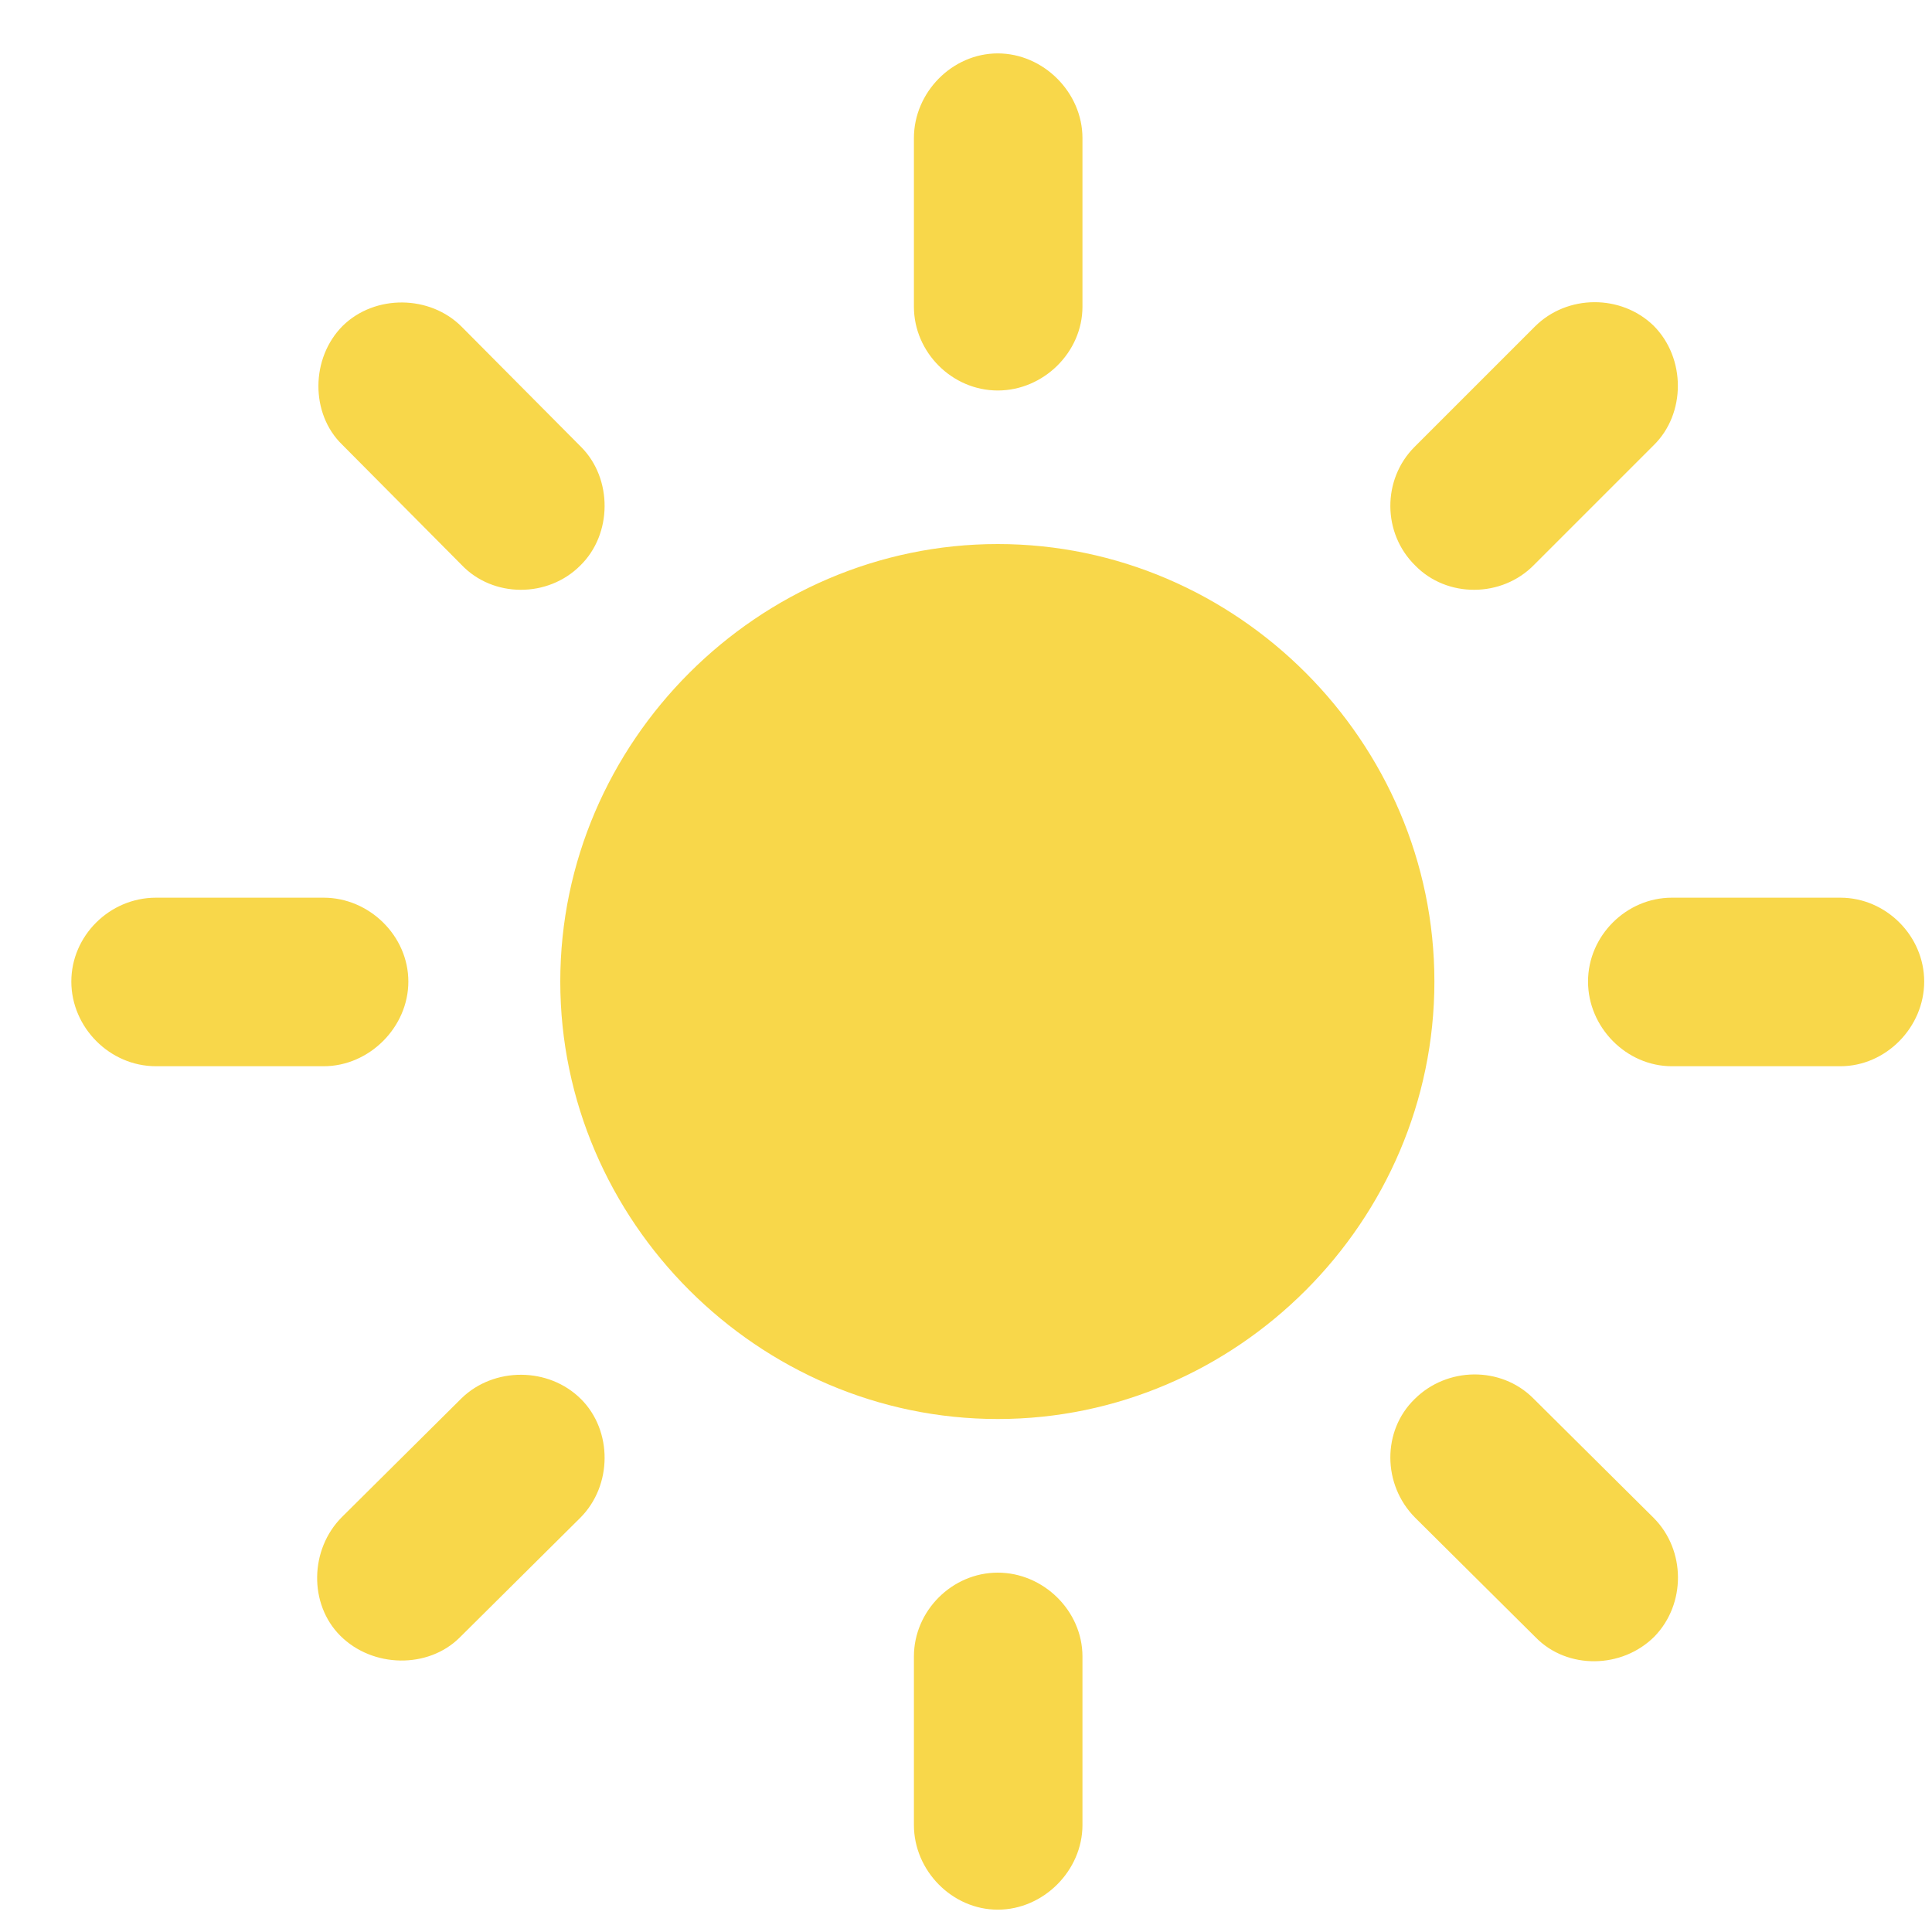
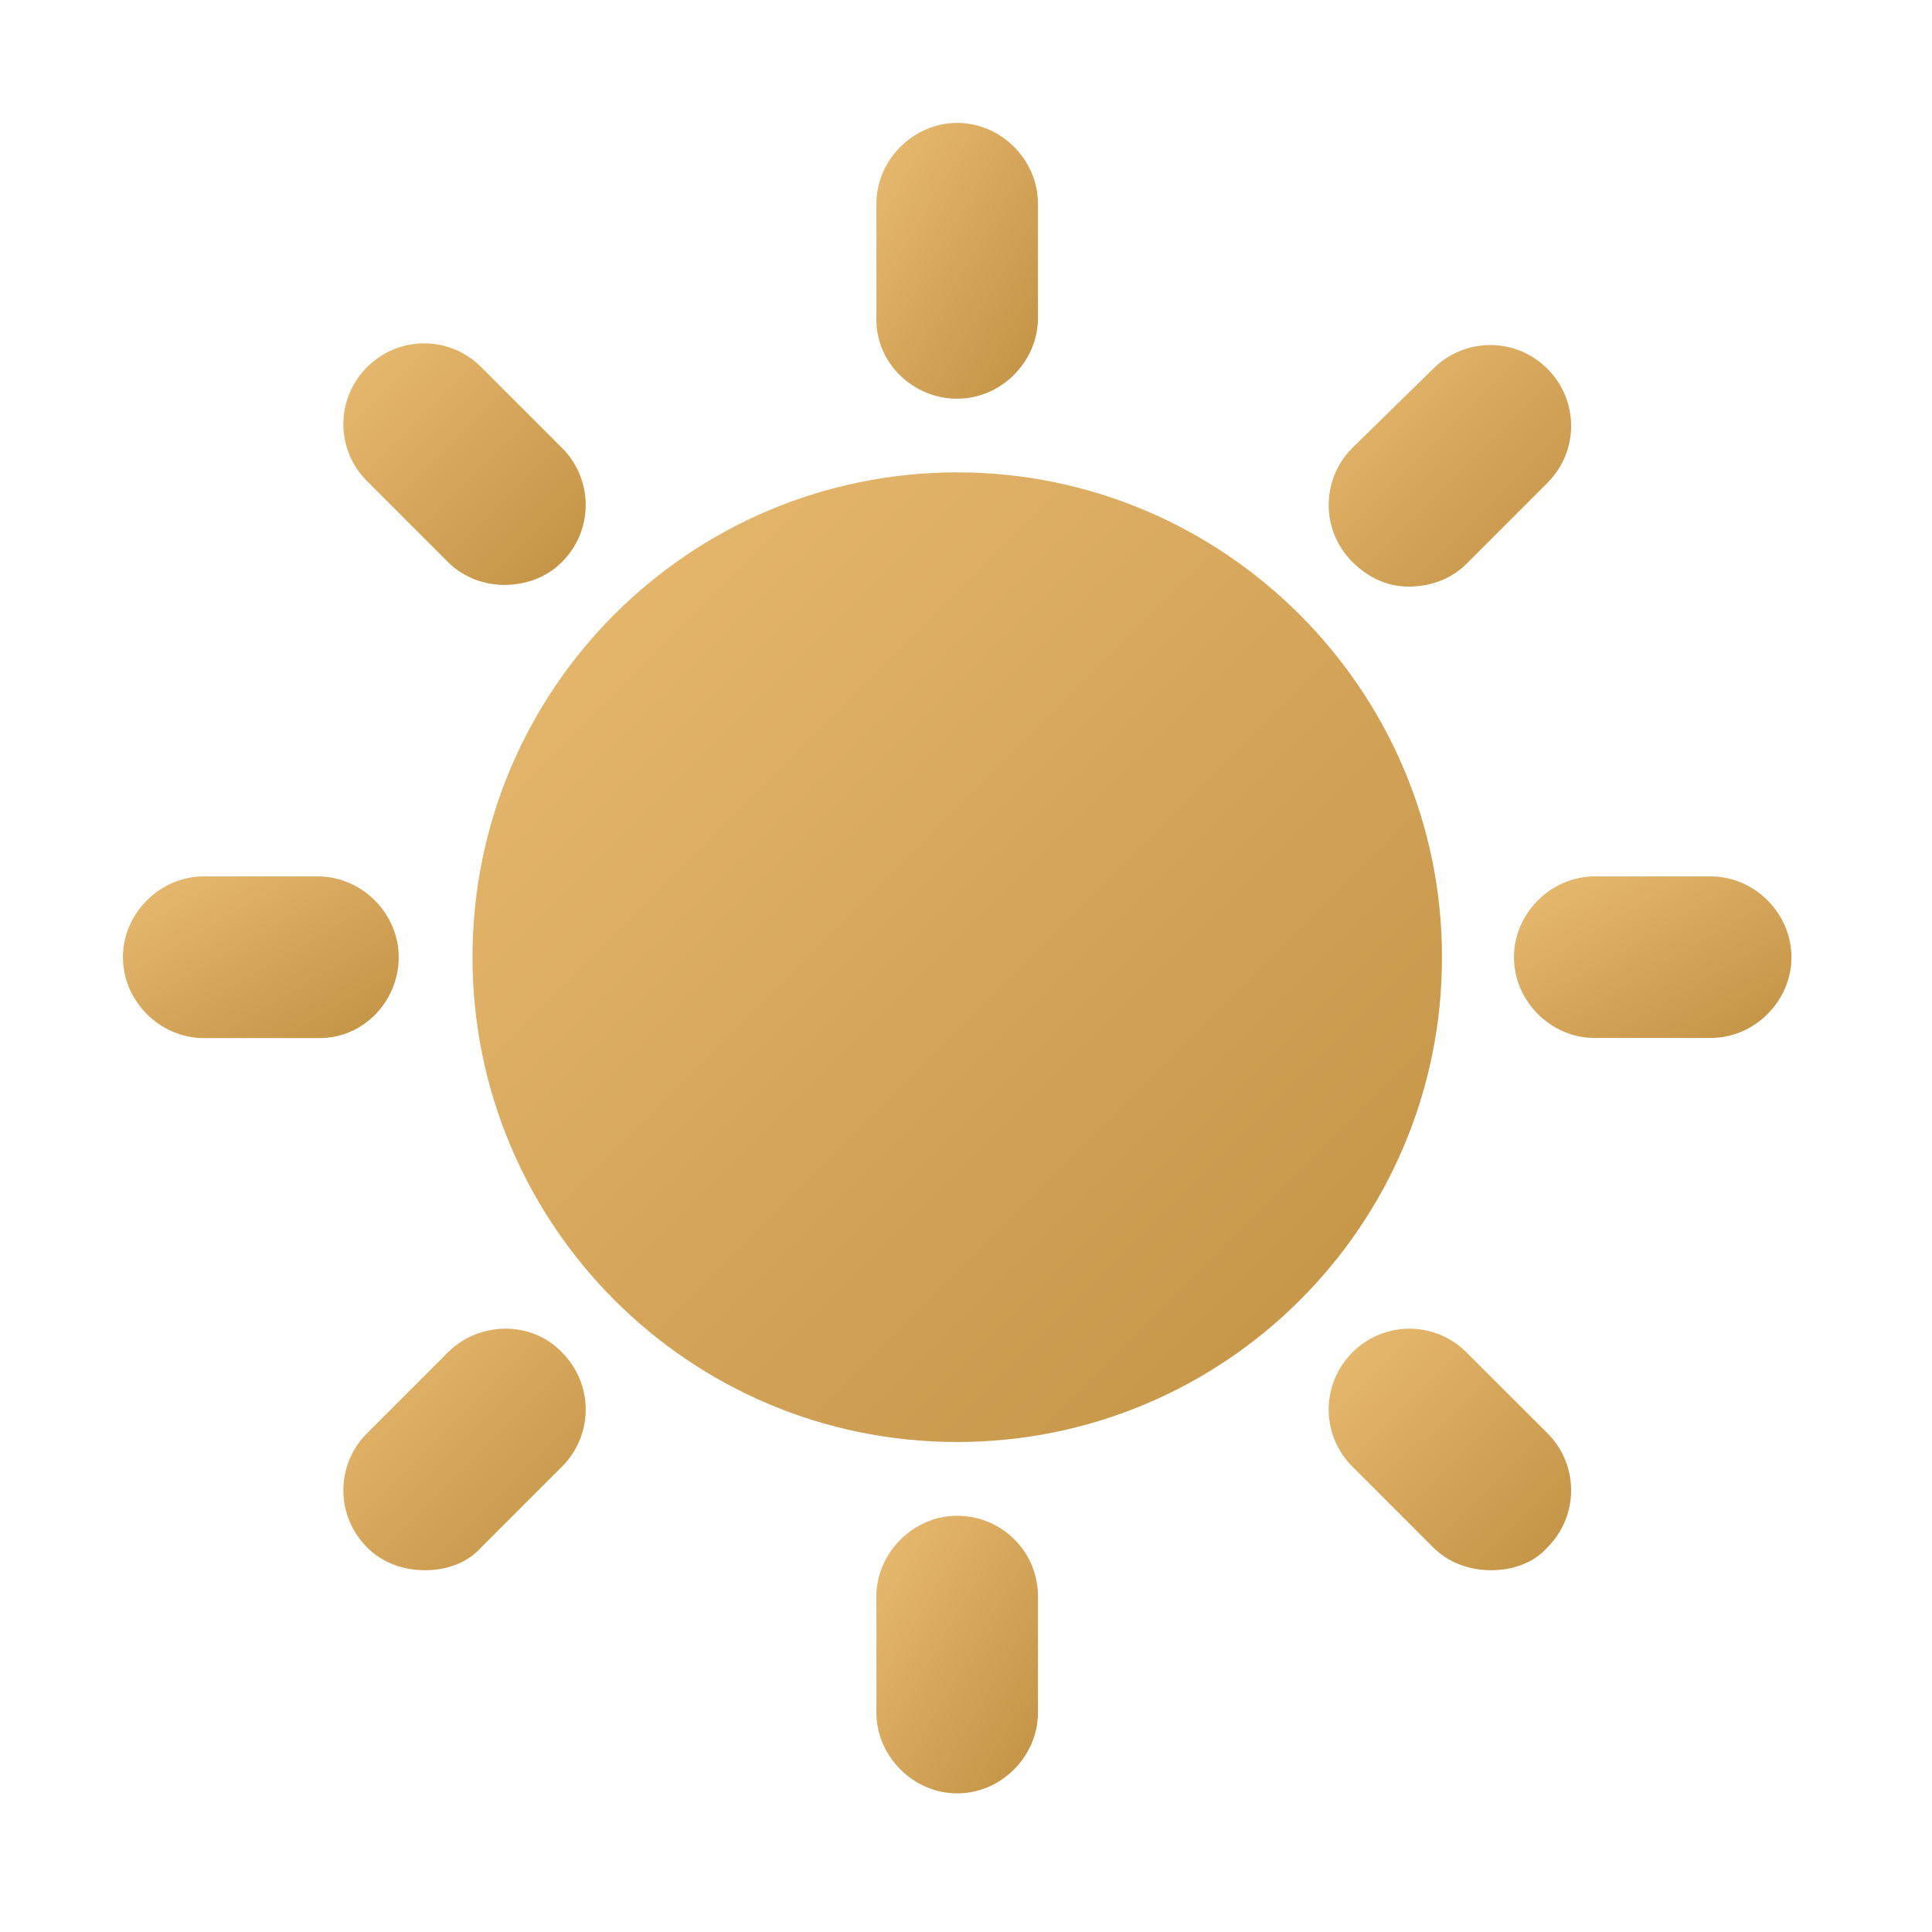
- <svg xmlns="http://www.w3.org/2000/svg" width="25" height="25" viewBox="0 0 25 25" fill="none">
-   <path d="M14.007 1.787V3.968C14.007 4.559 13.502 5.053 12.911 5.053C12.32 5.053 11.826 4.559 11.826 3.968V1.787C11.826 1.196 12.32 0.691 12.911 0.691C13.502 0.691 14.007 1.196 14.007 1.787ZM18.304 5.783L19.861 4.226C20.28 3.807 20.979 3.807 21.398 4.215C21.816 4.634 21.816 5.354 21.398 5.762L19.851 7.309C19.432 7.738 18.723 7.738 18.314 7.319C17.885 6.9 17.885 6.202 18.304 5.783ZM5.972 7.309L4.425 5.751C4.017 5.354 4.017 4.634 4.436 4.215C4.854 3.807 5.563 3.817 5.972 4.226L7.519 5.783C7.927 6.191 7.927 6.911 7.508 7.319C7.089 7.738 6.38 7.738 5.972 7.309ZM12.911 7.04C16.005 7.04 18.561 9.597 18.561 12.701C18.561 15.806 16.005 18.362 12.911 18.362C9.817 18.362 7.25 15.806 7.25 12.701C7.25 9.597 9.817 7.04 12.911 7.04ZM23.814 13.797H21.634C21.043 13.797 20.549 13.292 20.549 12.701C20.549 12.11 21.043 11.616 21.634 11.616H23.814C24.405 11.616 24.899 12.11 24.899 12.701C24.899 13.292 24.405 13.797 23.814 13.797ZM2.019 11.616H4.188C4.779 11.616 5.284 12.11 5.284 12.701C5.284 13.292 4.779 13.797 4.188 13.797H2.019C1.417 13.797 0.923 13.292 0.923 12.701C0.923 12.11 1.417 11.616 2.019 11.616ZM19.84 18.094L21.398 19.641C21.816 20.06 21.816 20.758 21.408 21.177C20.989 21.596 20.28 21.606 19.872 21.188L18.314 19.641C17.885 19.211 17.885 18.513 18.304 18.105C18.723 17.686 19.421 17.675 19.84 18.094ZM4.425 19.63L5.972 18.094C6.391 17.686 7.1 17.686 7.519 18.105C7.927 18.513 7.927 19.222 7.508 19.641L5.95 21.188C5.542 21.596 4.822 21.585 4.403 21.166C3.995 20.758 4.006 20.049 4.425 19.63ZM14.007 21.435V23.615C14.007 24.206 13.502 24.711 12.911 24.711C12.32 24.711 11.826 24.206 11.826 23.615V21.435C11.826 20.844 12.32 20.35 12.911 20.35C13.502 20.35 14.007 20.844 14.007 21.435Z" fill="#F8D74A" />
+ <svg xmlns="http://www.w3.org/2000/svg" width="16" height="16" viewBox="0 0 16 16" fill="none">
+   <defs>
+     <linearGradient id="paint0_linear_13741_6340" x1="3.913" y1="3.912" x2="11.942" y2="11.942" gradientUnits="userSpaceOnUse">
+       <stop stop-color="#E9BB71" />
+       <stop offset="1" stop-color="#C19143" />
+     </linearGradient>
+     <linearGradient id="paint1_linear_13741_6340" x1="7.258" y1="1.018" x2="9.25" y2="2.186" gradientUnits="userSpaceOnUse">
+       <stop stop-color="#E9BB71" />
+       <stop offset="1" stop-color="#C19143" />
+     </linearGradient>
+     <linearGradient id="paint2_linear_13741_6340" x1="2.843" y1="2.843" x2="4.844" y2="4.851" gradientUnits="userSpaceOnUse">
+       <stop stop-color="#E9BB71" />
+       <stop offset="1" stop-color="#C19143" />
+     </linearGradient>
+     <linearGradient id="paint3_linear_13741_6340" x1="1.018" y1="7.258" x2="2.186" y2="9.251" gradientUnits="userSpaceOnUse">
+       <stop stop-color="#E9BB71" />
+       <stop offset="1" stop-color="#C19143" />
+     </linearGradient>
+     <linearGradient id="paint4_linear_13741_6340" x1="2.843" y1="11.004" x2="4.844" y2="13.011" gradientUnits="userSpaceOnUse">
+       <stop stop-color="#E9BB71" />
+       <stop offset="1" stop-color="#C19143" />
+     </linearGradient>
+     <linearGradient id="paint5_linear_13741_6340" x1="7.258" y1="12.553" x2="9.257" y2="13.717" gradientUnits="userSpaceOnUse">
+       <stop stop-color="#E9BB71" />
+       <stop offset="1" stop-color="#C19143" />
+     </linearGradient>
+     <linearGradient id="paint6_linear_13741_6340" x1="11.003" y1="11.004" x2="13.004" y2="13.011" gradientUnits="userSpaceOnUse">
+       <stop stop-color="#E9BB71" />
+       <stop offset="1" stop-color="#C19143" />
+     </linearGradient>
+     <linearGradient id="paint7_linear_13741_6340" x1="12.538" y1="7.258" x2="13.702" y2="9.257" gradientUnits="userSpaceOnUse">
+       <stop stop-color="#E9BB71" />
+       <stop offset="1" stop-color="#C19143" />
+     </linearGradient>
+     <linearGradient id="paint8_linear_13741_6340" x1="11.003" y1="2.857" x2="13.004" y2="4.865" gradientUnits="userSpaceOnUse">
+       <stop stop-color="#E9BB71" />
+       <stop offset="1" stop-color="#C19143" />
+     </linearGradient>
+   </defs>
+   <path d="M7.927 3.912C5.717 3.912 3.913 5.702 3.913 7.927C3.913 10.138 5.702 11.942 7.927 11.942C10.138 11.942 11.942 10.153 11.942 7.927C11.942 5.716 10.138 3.912 7.927 3.912Z" fill="url(#paint0_linear_13741_6340)" />
+   <path d="M7.927 3.302C8.291 3.302 8.596 2.996 8.596 2.632V1.687C8.596 1.324 8.291 1.018 7.927 1.018C7.564 1.018 7.258 1.324 7.258 1.687V2.648C7.258 3.011 7.564 3.302 7.927 3.302Z" fill="url(#paint1_linear_13741_6340)" />
+   <path d="M3.709 4.654C3.84 4.785 4.015 4.844 4.174 4.844C4.349 4.844 4.523 4.786 4.654 4.654C4.916 4.393 4.916 3.971 4.654 3.709L3.985 3.04C3.723 2.778 3.302 2.778 3.04 3.04C2.778 3.302 2.778 3.723 3.04 3.985L3.709 4.654Z" fill="url(#paint2_linear_13741_6340)" />
+   <path d="M3.302 7.927C3.302 7.564 2.996 7.258 2.632 7.258H1.687C1.324 7.258 1.018 7.564 1.018 7.927C1.018 8.291 1.324 8.597 1.687 8.597H2.648C3.011 8.597 3.302 8.291 3.302 7.927Z" fill="url(#paint3_linear_13741_6340)" />
+   <path d="M3.709 11.2L3.04 11.869C2.778 12.131 2.778 12.553 3.04 12.815C3.17 12.946 3.345 13.004 3.52 13.004C3.694 13.004 3.869 12.946 3.985 12.815L4.654 12.146C4.916 11.884 4.916 11.462 4.654 11.2C4.407 10.938 3.971 10.938 3.709 11.2Z" fill="url(#paint4_linear_13741_6340)" />
+   <path d="M7.927 12.553C7.564 12.553 7.258 12.859 7.258 13.222V14.182C7.258 14.546 7.564 14.852 7.927 14.852C8.291 14.852 8.596 14.546 8.596 14.182V13.222C8.596 12.844 8.291 12.553 7.927 12.553Z" fill="url(#paint5_linear_13741_6340)" />
+   <path d="M12.145 11.2C11.883 10.938 11.462 10.938 11.2 11.2C10.938 11.462 10.938 11.884 11.2 12.146L11.869 12.815C12 12.946 12.175 13.004 12.349 13.004C12.524 13.004 12.698 12.946 12.815 12.815C13.077 12.553 13.077 12.131 12.815 11.869L12.145 11.2Z" fill="url(#paint6_linear_13741_6340)" />
+   <path d="M14.167 7.258H13.207C12.843 7.258 12.538 7.564 12.538 7.927C12.538 8.291 12.843 8.596 13.207 8.596H14.167C14.531 8.596 14.836 8.291 14.836 7.927C14.836 7.564 14.531 7.258 14.167 7.258Z" fill="url(#paint7_linear_13741_6340)" />
+   <path d="M11.665 4.858C11.84 4.858 12.014 4.8 12.145 4.669L12.815 3.999C13.077 3.737 13.077 3.316 12.815 3.054C12.553 2.792 12.131 2.792 11.869 3.054L11.2 3.709C10.938 3.971 10.938 4.393 11.2 4.654C11.331 4.785 11.491 4.858 11.665 4.858Z" fill="url(#paint8_linear_13741_6340)" />
</svg>
